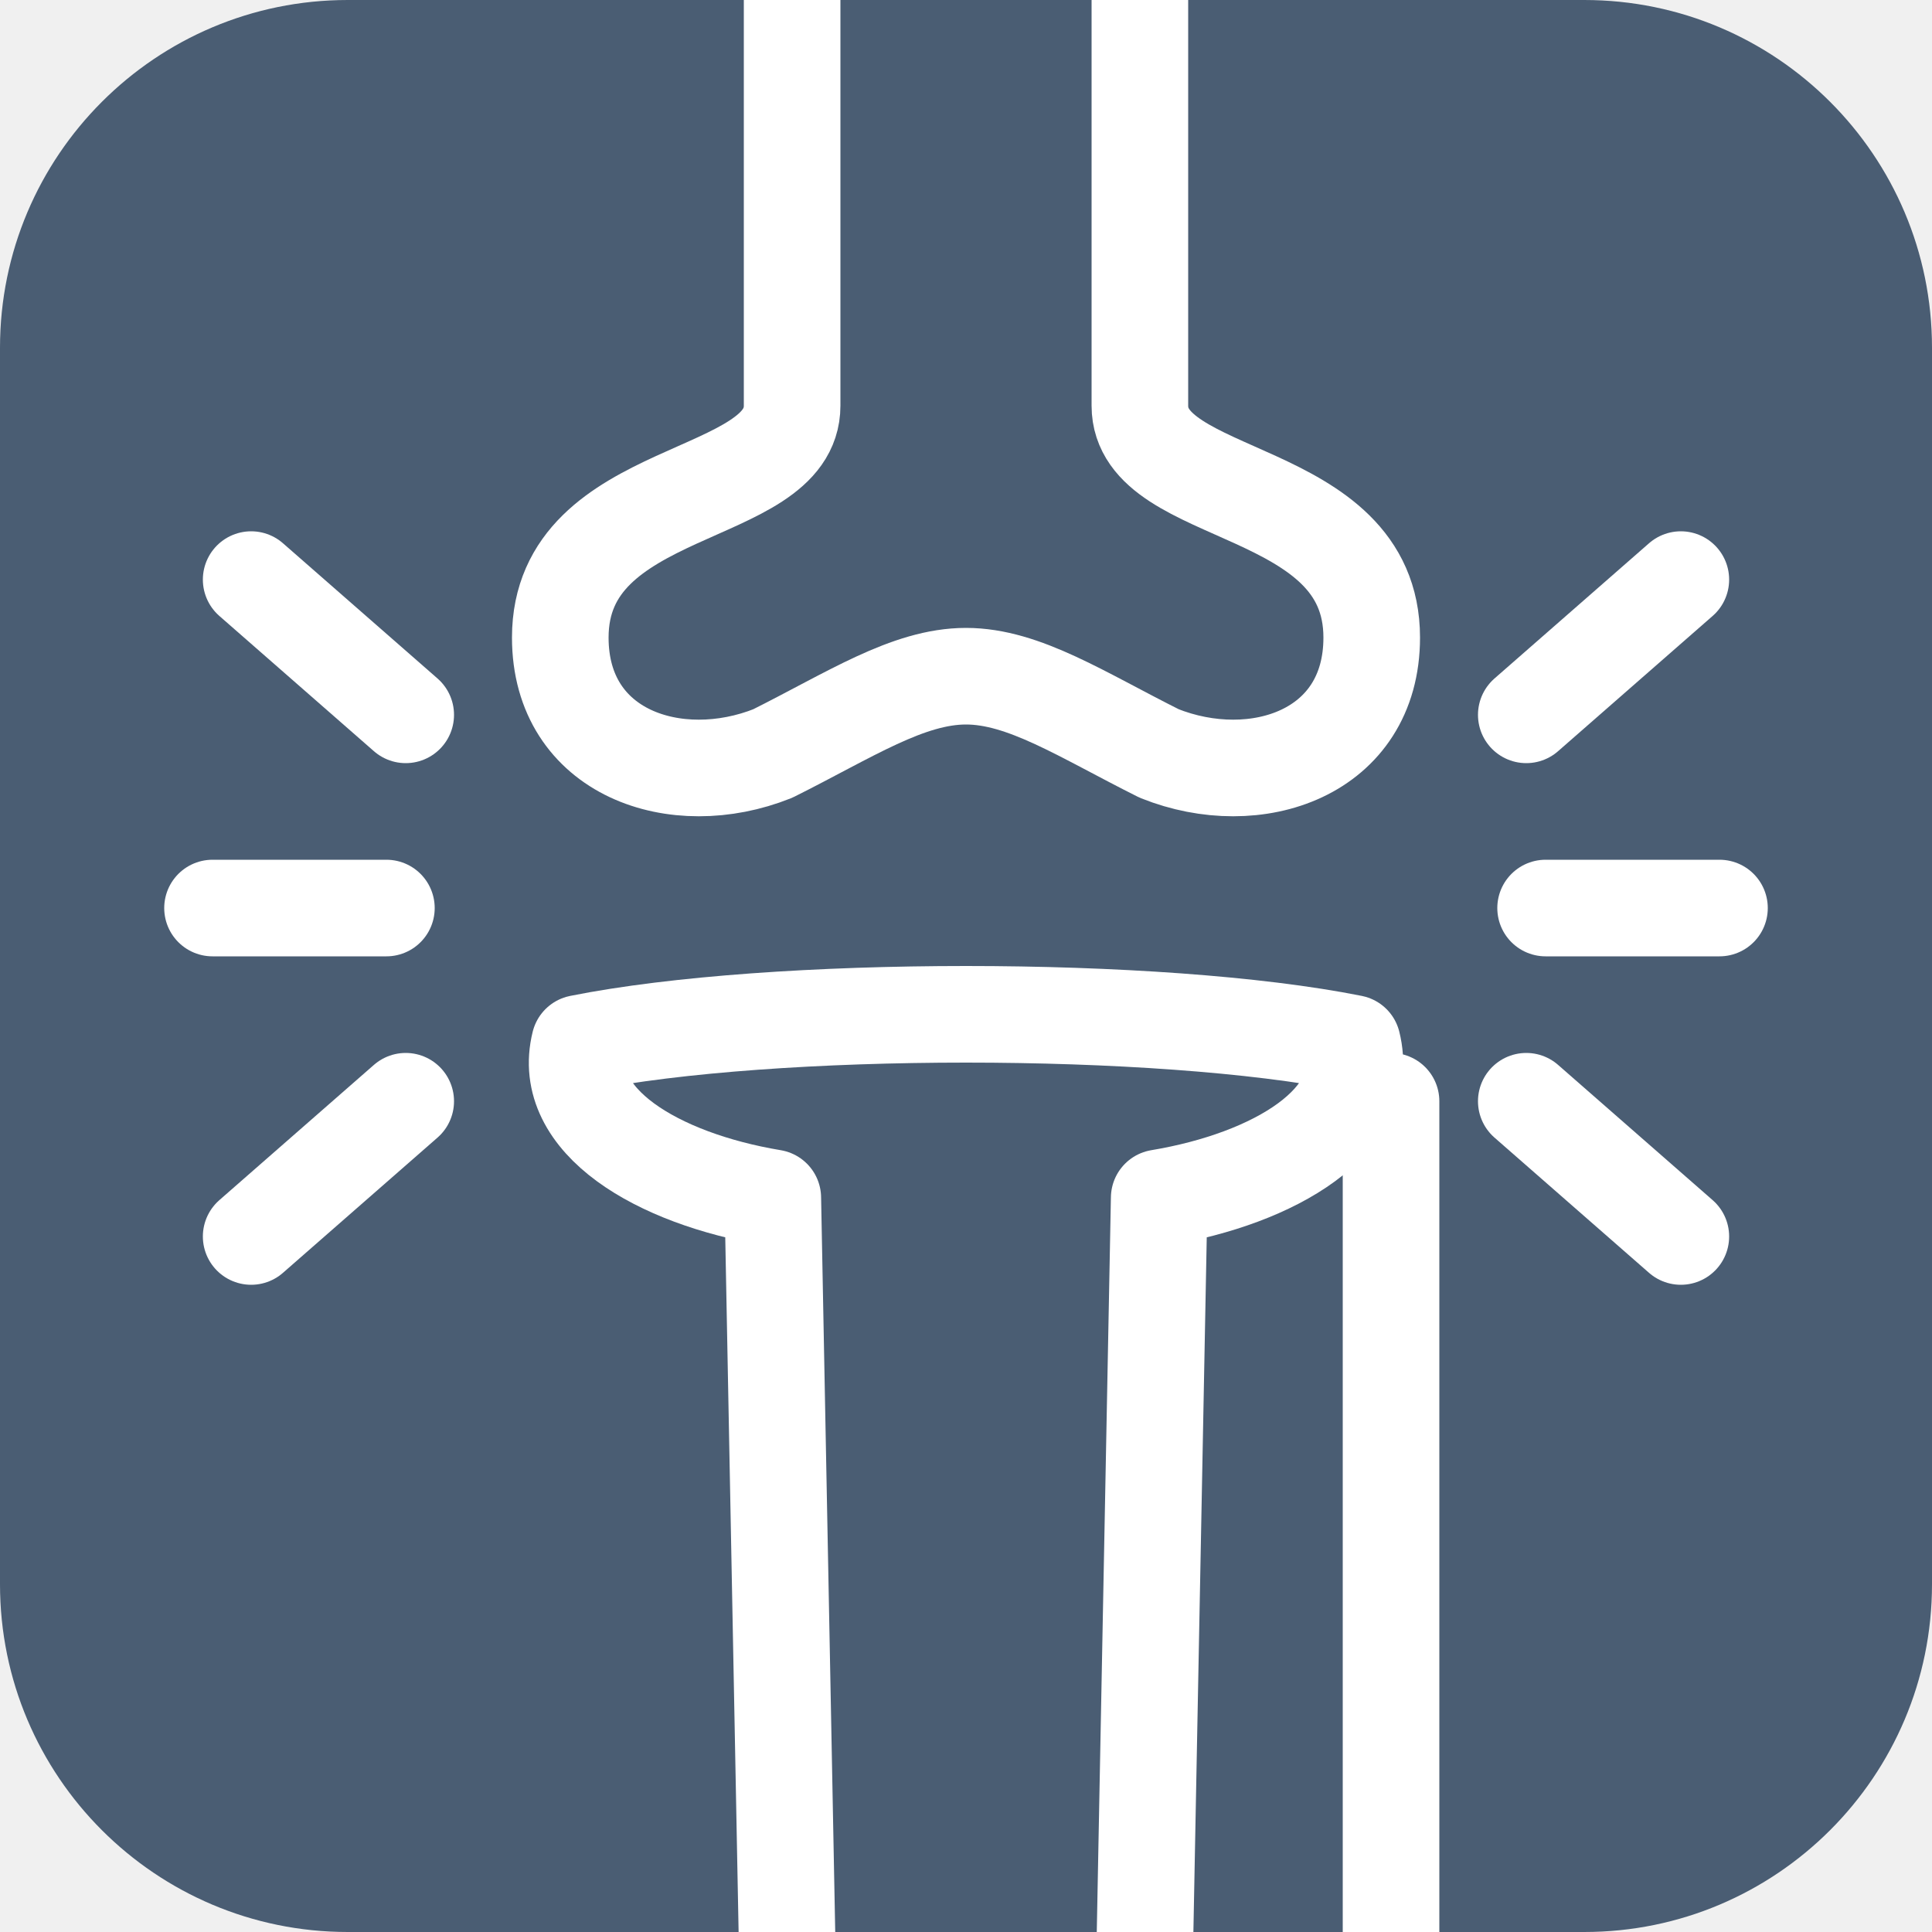
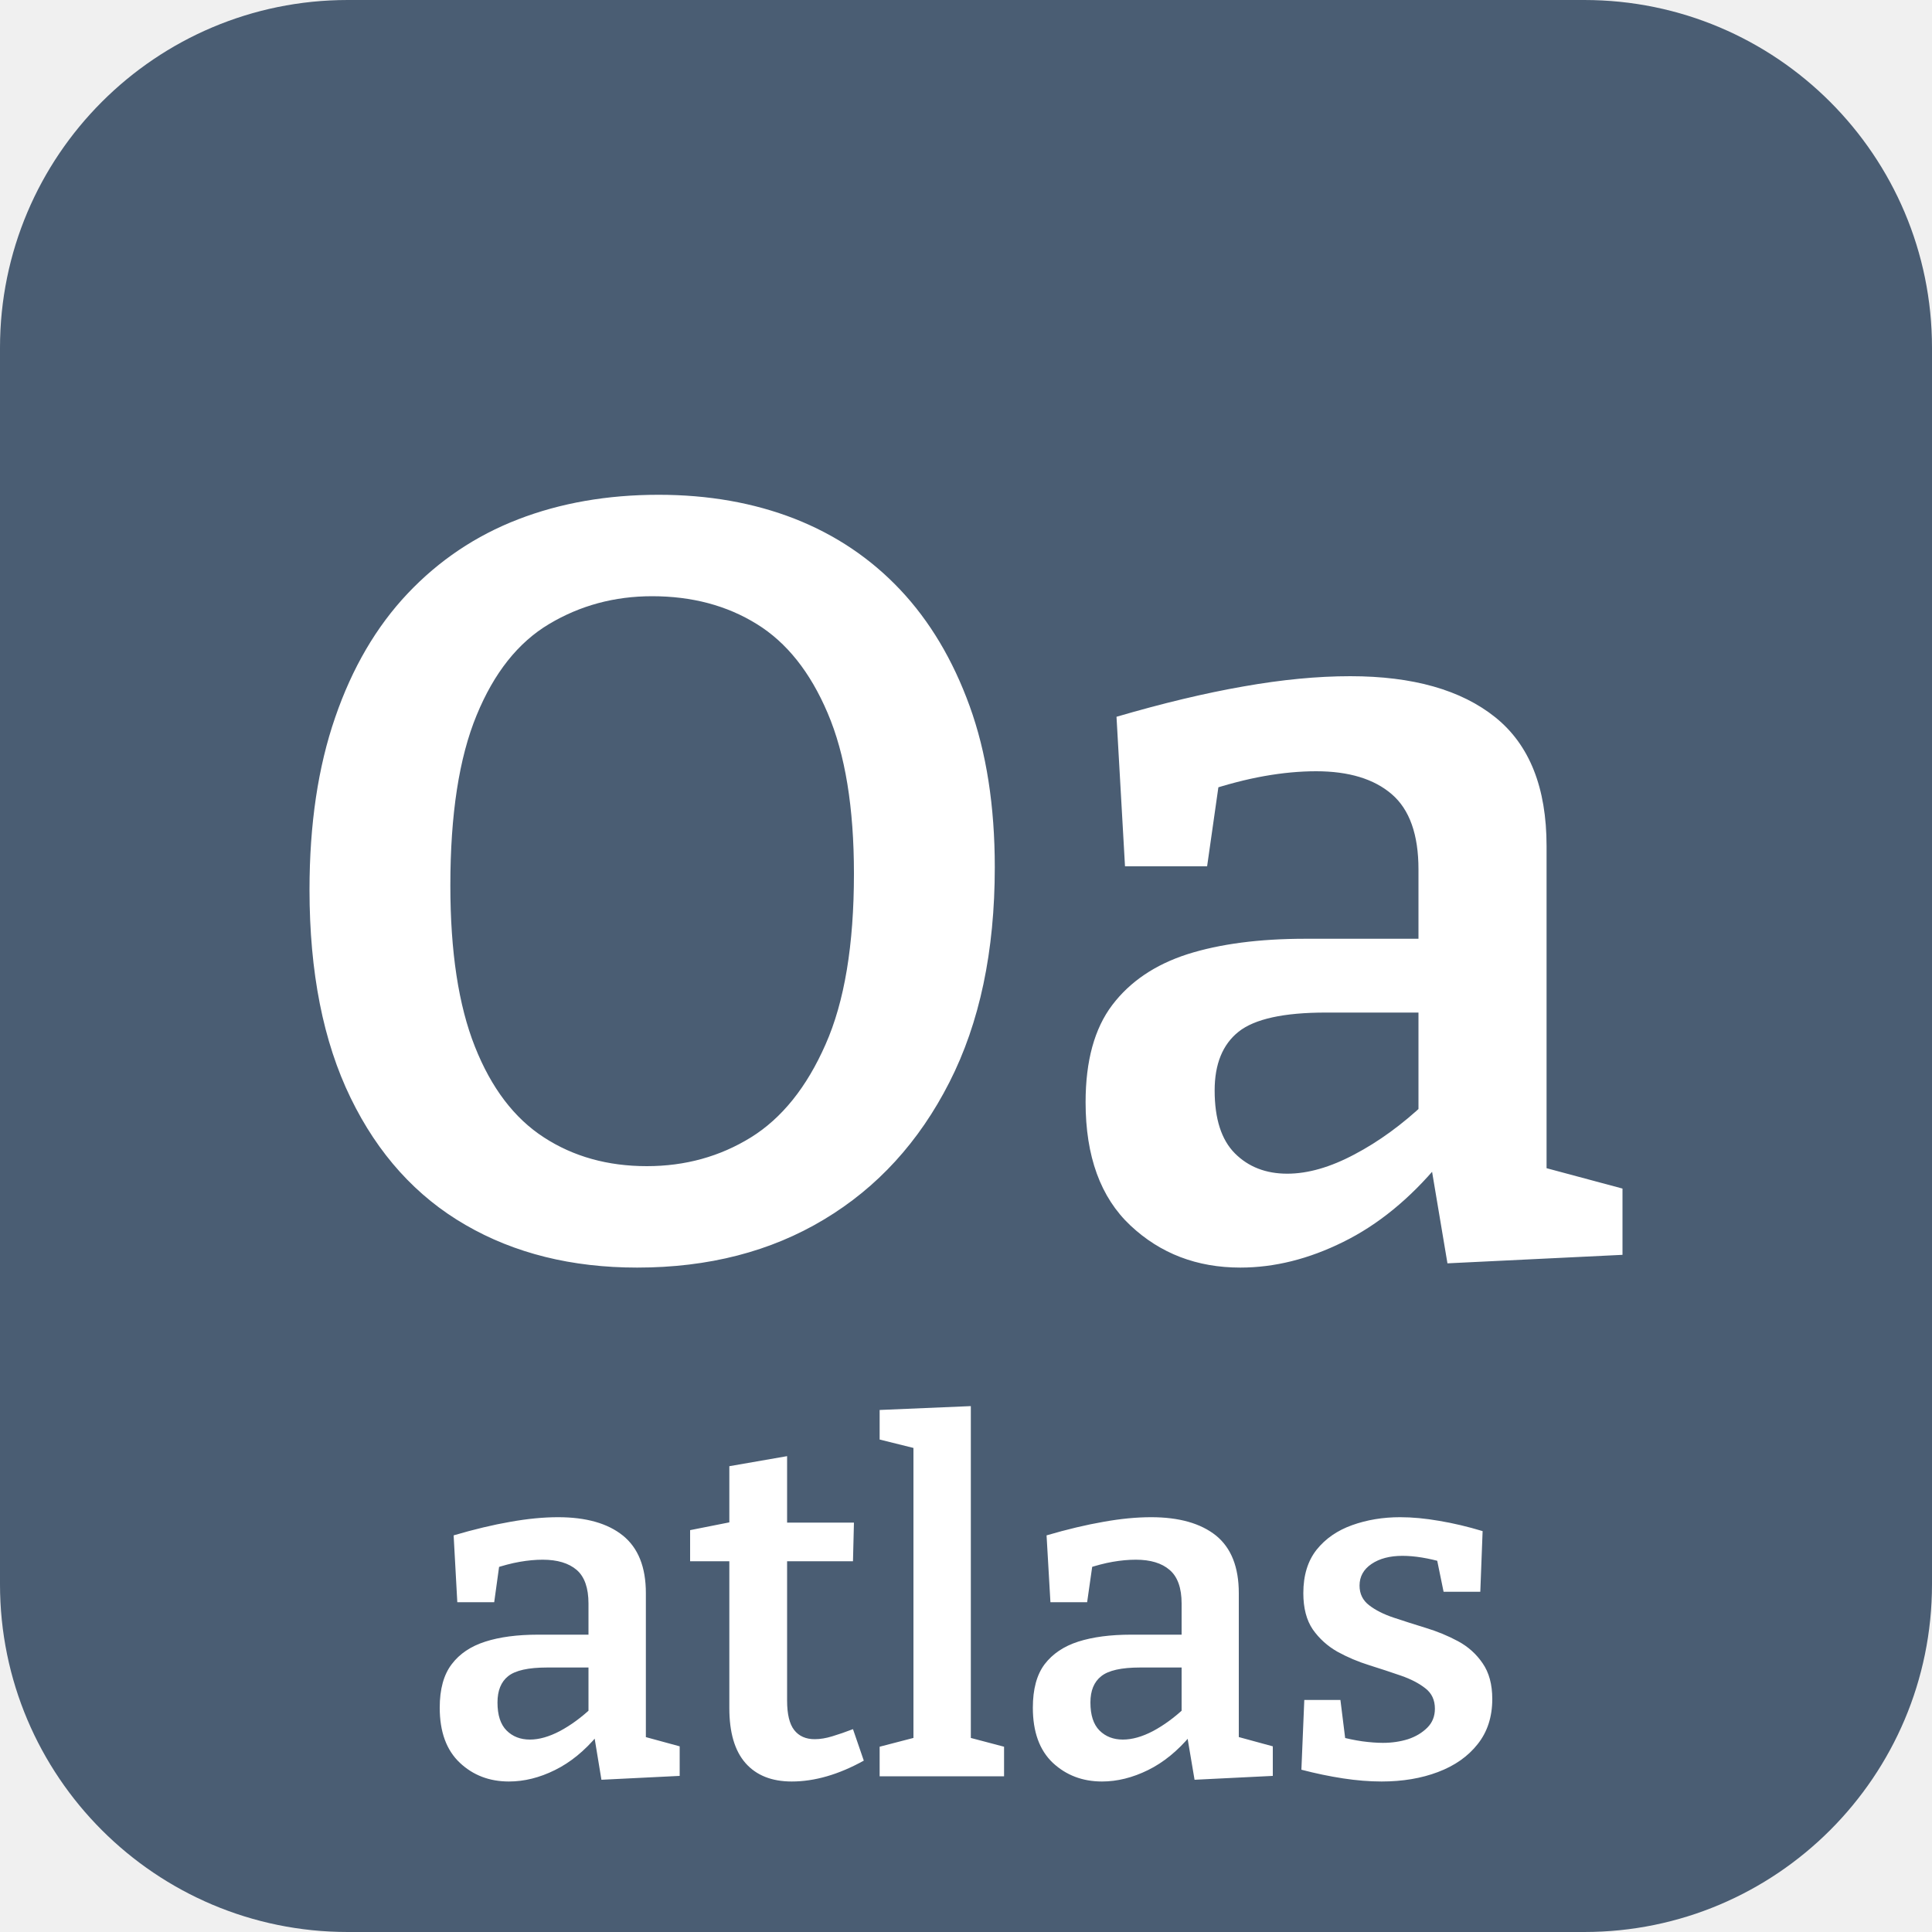
<svg xmlns="http://www.w3.org/2000/svg" viewBox="0 0 100 100">
-   <clipPath id="c">
-     <rect width="100" height="100" rx="18" />
-   </clipPath>
-   <g clip-path="url(#c)">
-     <rect width="100" height="100" fill="#4a5d73" />
-     <g transform="translate(0 -10)">
-       <path d="M41 -9 L41 31 C41 36 29 35 29 43 C29 49 35 51 40 49 C44 47 47 45 50 45 C53 45 56 47 60 49 C65 51 71 49 71 43 C71 35 59 36 59 31 L59 -9" fill="#4a5d73" stroke="#fff" stroke-width="5" stroke-linecap="round" stroke-linejoin="round" />
-       <path d="M41 124 L40 72 C34 71 29 68 30 64 C40 62 60 62 70 64 C71 68 66 71 60 72 L59 124" fill="#4a5d73" stroke="#fff" stroke-width="5" stroke-linecap="round" stroke-linejoin="round" />
-       <path d="M72 67 L72 120" fill="#4a5d73" stroke="#fff" stroke-width="5" stroke-linecap="round" stroke-linejoin="round" />
-       <path d="M20 57 L11 57 M21 47 L13 40 M21 67 L13 74 M80 57 L89 57 M79 47 L87 40 M79 67 L87 74" fill="#fff" stroke="#fff" stroke-width="5" stroke-linecap="round" stroke-linejoin="round" />
-     </g>
+   <rect width="100" height="100" rx="18" fill="#4a5d73" />
+   <g fill="#fff">
+     <path transform="translate(16.02 25.61)" d="M16.96 40Q11.88 40 8.07 37.79Q4.25 35.58 2.13 31.22Q0 26.85 0 20.44Q0 15.36 1.33 11.52Q2.65 7.68 5.08 5.11Q7.51 2.54 10.8 1.27Q14.09 0 18.07 0Q21.93 0 25.11 1.24Q28.29 2.49 30.58 4.92Q32.87 7.35 34.17 10.94Q35.47 14.53 35.47 19.28Q35.47 25.8 33.12 30.41Q30.77 35.03 26.63 37.51Q22.49 40 16.96 40ZM17.46 34.75Q20.44 34.75 22.85 33.26Q25.25 31.77 26.71 28.45Q28.18 25.14 28.18 19.61Q28.18 14.48 26.82 11.3Q25.47 8.12 23.15 6.69Q20.83 5.25 17.73 5.25Q14.81 5.25 12.4 6.69Q10 8.12 8.65 11.41Q7.29 14.7 7.29 20.22Q7.29 25.36 8.56 28.56Q9.83 31.77 12.13 33.26Q14.42 34.75 17.46 34.75ZM64.03 35.91 63.04 34.59 67.96 35.91V39.34L58.9 39.78L58.01 34.48L58.45 34.64Q56.19 37.35 53.51 38.67Q50.83 40 48.18 40Q44.81 40 42.49 37.82Q40.17 35.64 40.17 31.44Q40.17 28.23 41.55 26.41Q42.93 24.59 45.44 23.78Q47.96 22.98 51.55 22.98H57.9L57.4 23.59V19.39Q57.4 16.69 56.02 15.5Q54.64 14.31 52.1 14.31Q50.83 14.31 49.42 14.56Q48.01 14.81 46.35 15.36L47.13 14.53L46.46 19.23H42.21L41.77 11.49Q45.36 10.44 48.34 9.92Q51.33 9.39 53.87 9.39Q58.73 9.39 61.38 11.52Q64.03 13.65 64.03 18.18ZM46.85 30.83Q46.85 33.04 47.9 34.09Q48.95 35.14 50.61 35.14Q52.21 35.14 54.09 34.14Q55.97 33.15 57.73 31.49L57.4 32.82V26.24L57.9 26.8H52.6Q49.34 26.8 48.09 27.79Q46.85 28.78 46.85 30.83Z" />
+     <path transform="translate(22.76 72.78)" d="M10.67 17.61 10.22 17.01 12.42 17.61V19.14L8.37 19.34L7.98 16.97L8.17 17.04Q7.16 18.25 5.96 18.84Q4.77 19.43 3.58 19.43Q2.07 19.43 1.04 18.46Q0 17.48 0 15.61Q0 14.17 0.62 13.36Q1.23 12.55 2.36 12.19Q3.48 11.83 5.09 11.83H7.93L7.7 12.1V10.22Q7.7 9.01 7.09 8.48Q6.47 7.95 5.33 7.95Q4.77 7.95 4.14 8.06Q3.51 8.17 2.77 8.42L3.11 8.05L2.82 10.15H0.91L0.72 6.69Q2.32 6.22 3.65 5.99Q4.99 5.75 6.12 5.75Q8.3 5.75 9.48 6.7Q10.67 7.66 10.67 9.68ZM2.99 15.34Q2.99 16.32 3.46 16.79Q3.93 17.26 4.67 17.26Q5.38 17.26 6.22 16.82Q7.06 16.37 7.85 15.63L7.7 16.22V13.29L7.93 13.53H5.56Q4.1 13.53 3.54 13.98Q2.99 14.42 2.99 15.34ZM18.22 19.43Q16.67 19.43 15.83 18.48Q14.99 17.53 14.99 15.63V7.61L15.41 8.03H12.96V6.42L15.43 5.93L14.99 6.45V3.11L17.98 2.59V6.45L17.63 6.03H21.44L21.39 8.03H17.63L17.98 7.61V15.24Q17.98 16.3 18.35 16.77Q18.72 17.24 19.41 17.24Q19.83 17.24 20.32 17.09Q20.82 16.94 21.39 16.72L21.95 18.35Q20 19.43 18.22 19.43ZM27.49 17.39 27.24 17.11 29.21 17.63V19.16H22.77V17.63L24.77 17.11L24.52 17.39V1.98L24.74 2.22L22.77 1.73V0.2L27.49 0ZM41.36 17.61 40.92 17.01 43.12 17.61V19.14L39.07 19.34L38.67 16.97L38.87 17.04Q37.86 18.25 36.66 18.84Q35.46 19.43 34.28 19.43Q32.77 19.43 31.73 18.46Q30.7 17.48 30.7 15.61Q30.7 14.17 31.31 13.36Q31.93 12.55 33.05 12.19Q34.18 11.83 35.78 11.83H38.62L38.4 12.1V10.22Q38.4 9.01 37.78 8.48Q37.17 7.95 36.03 7.95Q35.46 7.95 34.83 8.06Q34.2 8.17 33.46 8.42L33.81 8.05L33.51 10.15H31.61L31.41 6.69Q33.02 6.22 34.35 5.99Q35.68 5.75 36.82 5.75Q38.99 5.75 40.18 6.7Q41.36 7.66 41.36 9.68ZM33.68 15.34Q33.68 16.32 34.15 16.79Q34.62 17.26 35.36 17.26Q36.08 17.26 36.92 16.82Q37.76 16.37 38.55 15.63L38.4 16.22V13.29L38.62 13.53H36.25Q34.8 13.53 34.24 13.98Q33.68 14.42 33.68 15.34ZM47.61 9.29Q47.61 9.93 48.11 10.31Q48.6 10.69 49.38 10.95Q50.16 11.21 51.04 11.48Q51.93 11.75 52.71 12.17Q53.49 12.59 53.98 13.31Q54.48 14.03 54.48 15.16Q54.48 16.55 53.72 17.5Q52.97 18.45 51.67 18.94Q50.38 19.43 48.75 19.43Q47.81 19.43 46.76 19.27Q45.71 19.11 44.6 18.82L44.75 15.21H46.62L46.9 17.46L46.6 17.11Q47.14 17.26 47.75 17.35Q48.35 17.43 48.82 17.43Q49.51 17.43 50.12 17.24Q50.72 17.04 51.12 16.64Q51.51 16.25 51.51 15.66Q51.51 14.99 51.02 14.61Q50.53 14.22 49.75 13.95Q48.97 13.68 48.11 13.41Q47.24 13.14 46.46 12.71Q45.69 12.27 45.19 11.56Q44.7 10.84 44.7 9.68Q44.7 8.3 45.39 7.43Q46.08 6.57 47.23 6.16Q48.38 5.75 49.71 5.75Q50.65 5.75 51.74 5.94Q52.82 6.12 53.98 6.47L53.86 9.61H51.96L51.56 7.66L51.98 8.1Q50.77 7.75 49.83 7.75Q48.85 7.75 48.23 8.17Q47.61 8.59 47.61 9.29Z" />
  </g>
</svg>
